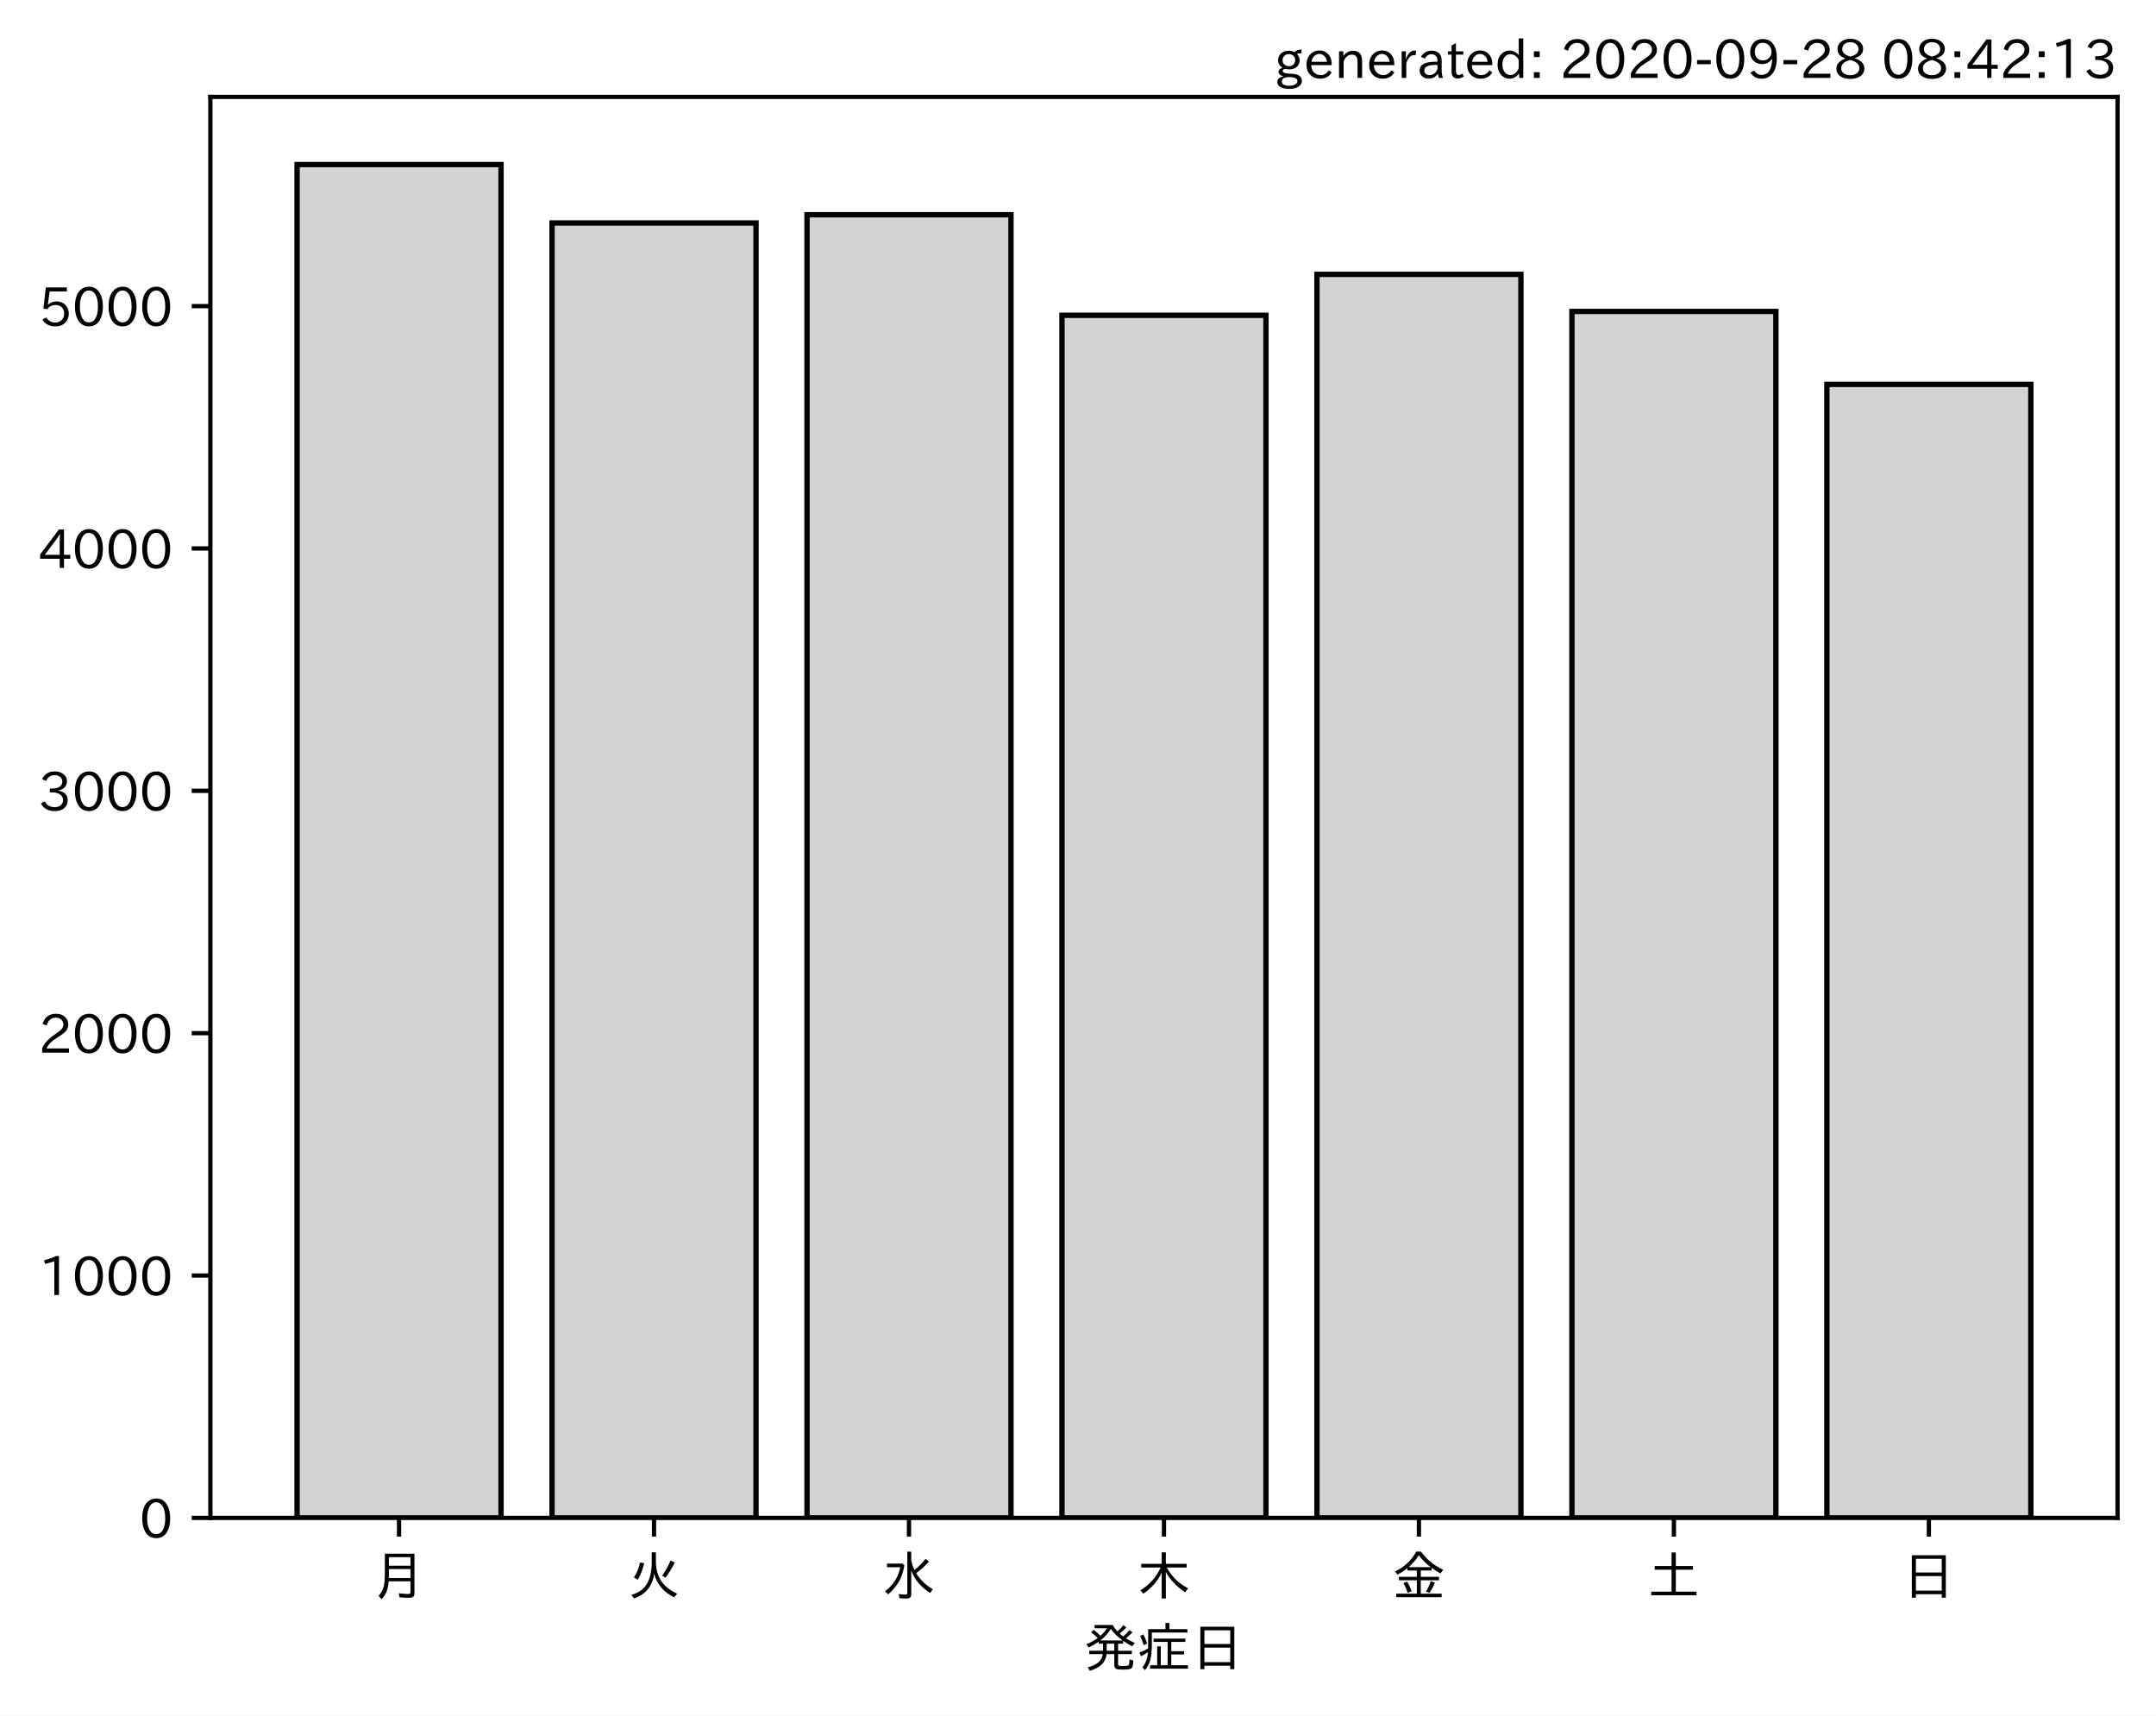
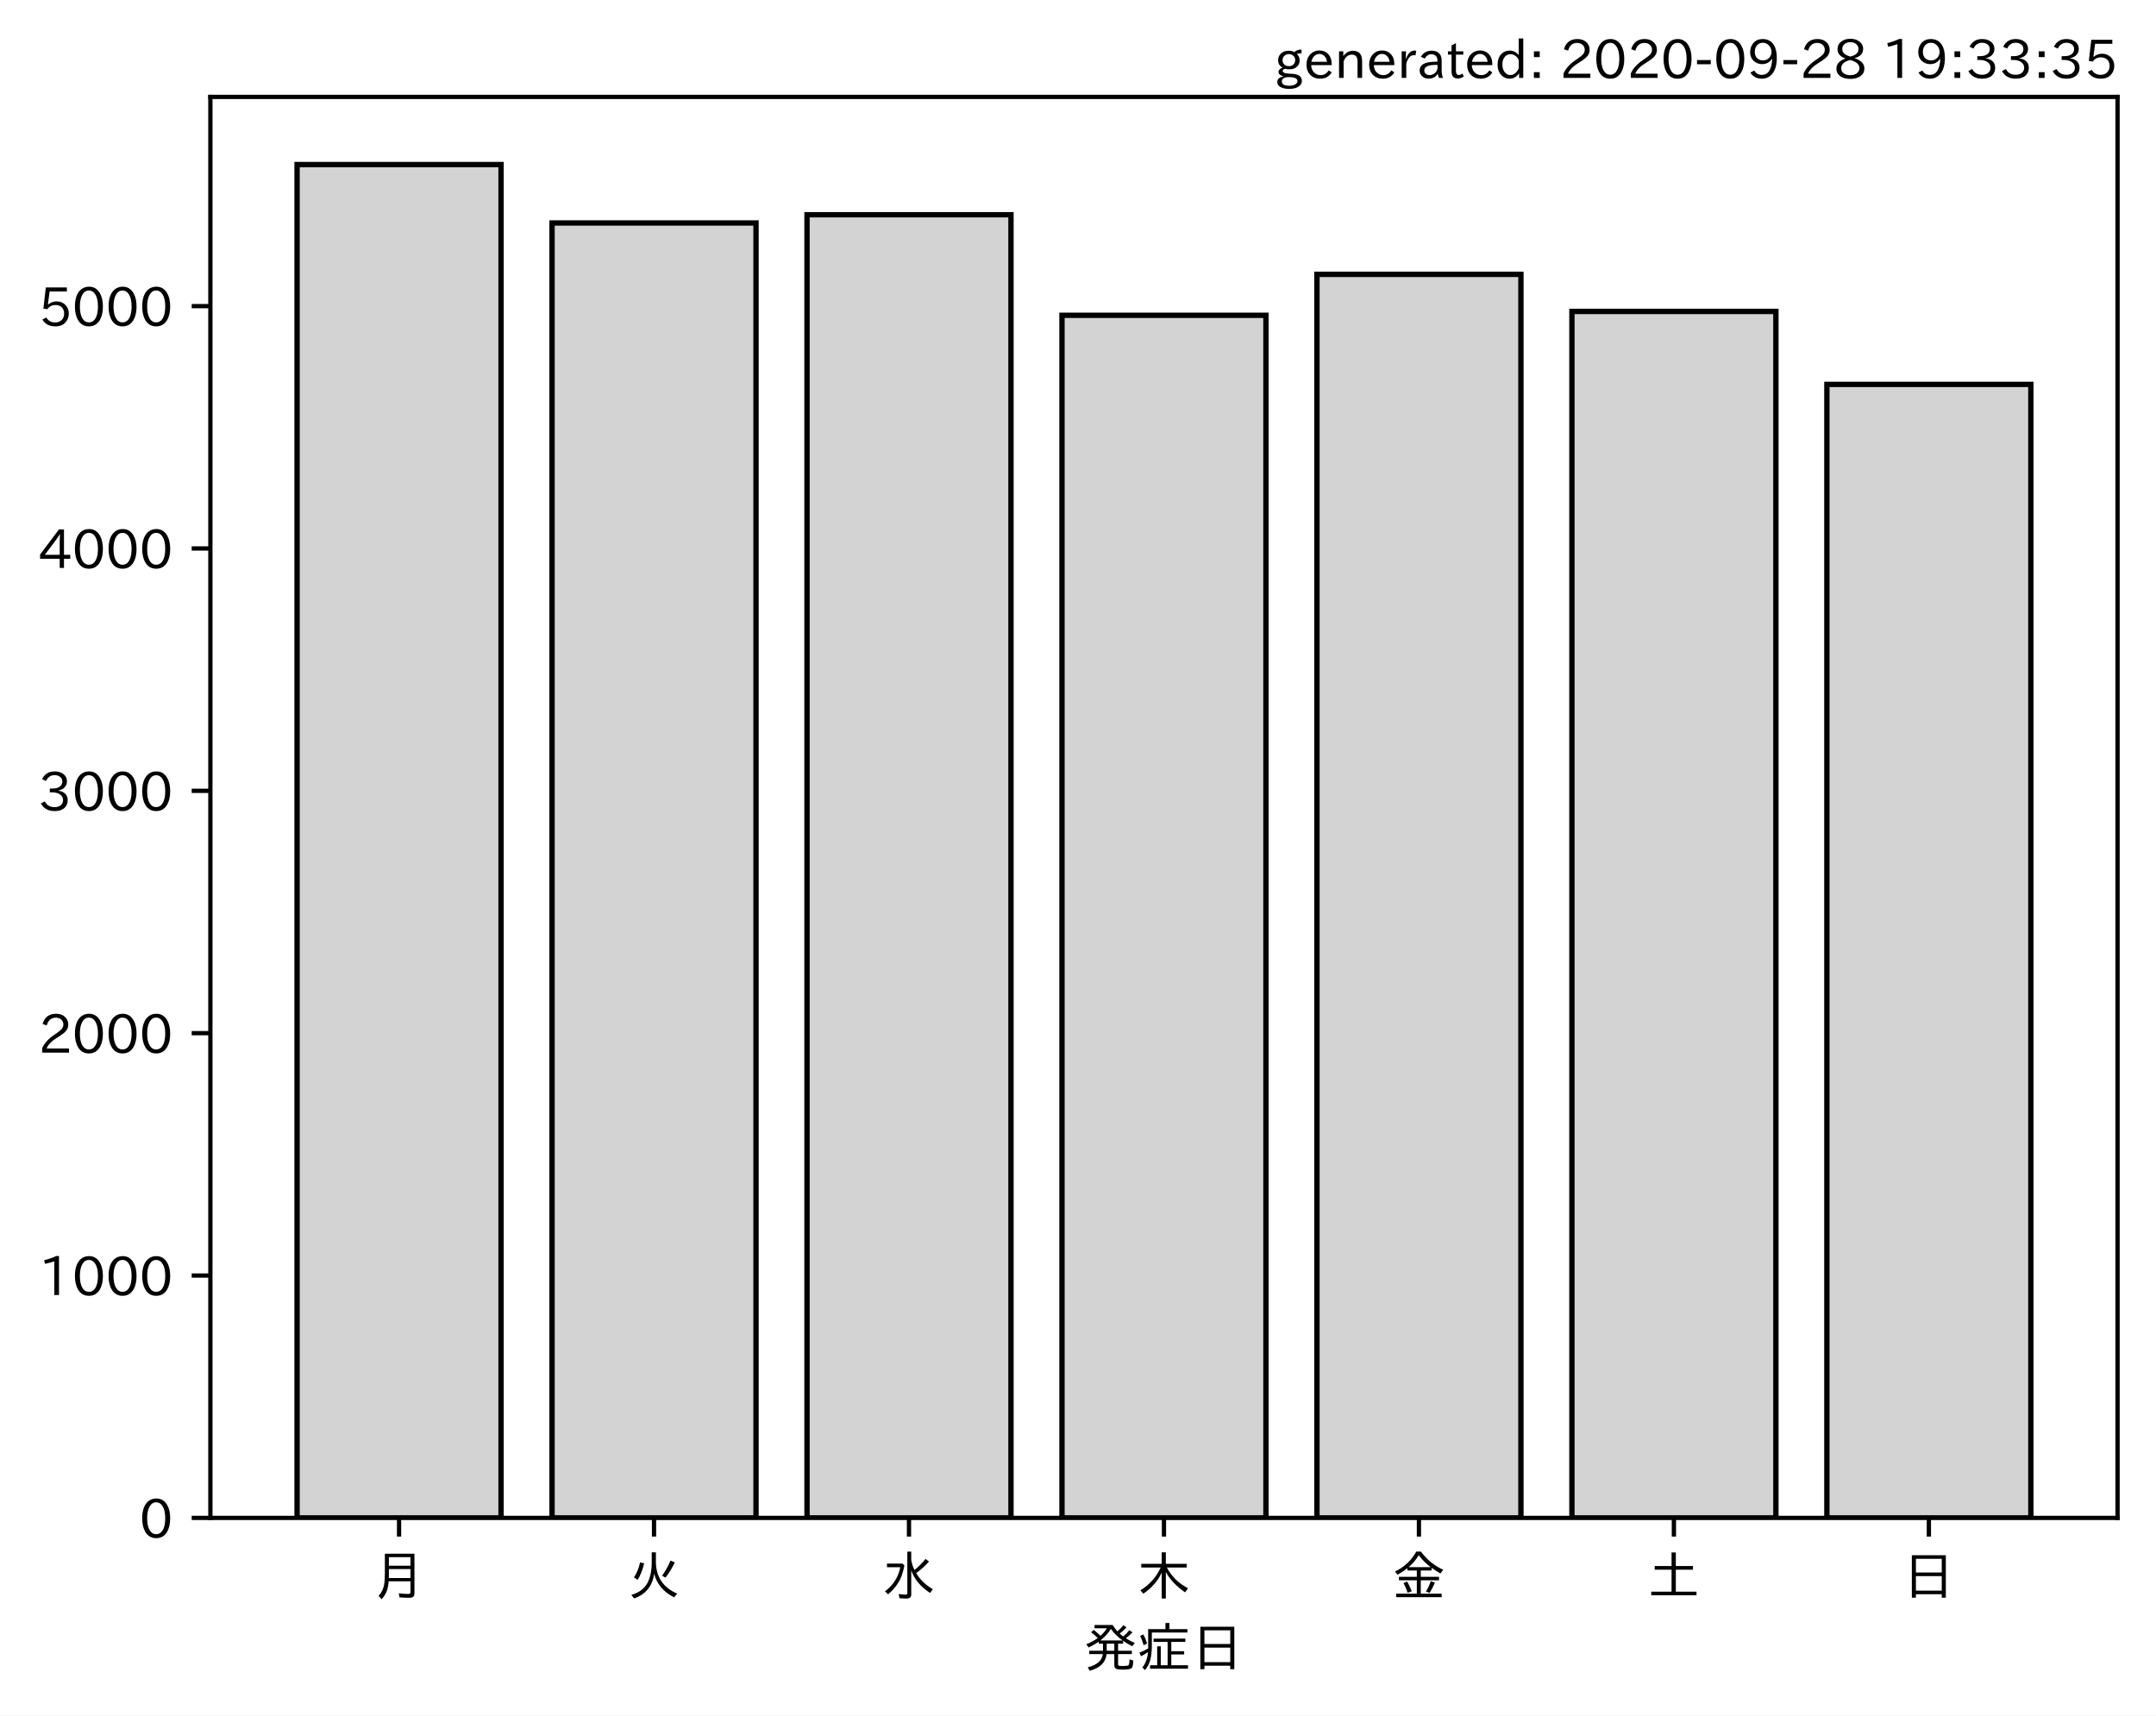
<svg xmlns="http://www.w3.org/2000/svg" xmlns:xlink="http://www.w3.org/1999/xlink" height="321.24pt" version="1.1" viewBox="0 0 403.714 321.24" width="403.714pt">
  <defs>
    <style type="text/css">*{stroke-linecap:butt;stroke-linejoin:round;}</style>
  </defs>
  <g id="figure_1">
    <g id="patch_1">
      <path d="M 0 321.24  L 403.714 321.24  L 403.714 0  L 0 0  z " style="fill:#ffffff;" />
    </g>
    <g id="axes_1">
      <g id="patch_2">
        <path d="M 39.394 284.259  L 396.514 284.259  L 396.514 18.147  L 39.394 18.147  z " style="fill:#ffffff;" />
      </g>
      <g id="patch_3">
-         <path clip-path="url(#p5f13ebe19b)" d="M 55.626 284.259  L 93.821 284.259  L 93.821 30.819  L 55.626 30.819  z " style="fill:#d3d3d3;stroke:#000000;stroke-linejoin:miter;" />
+         <path clip-path="url(#p6e369ea9b2)" d="M 55.626 284.259  L 93.821 284.259  L 93.821 30.819  L 55.626 30.819  z " style="fill:#d3d3d3;stroke:#000000;stroke-linejoin:miter;" />
      </g>
      <g id="patch_4">
-         <path clip-path="url(#p5f13ebe19b)" d="M 103.37 284.259  L 141.564 284.259  L 141.564 41.757  L 103.37 41.757  z " style="fill:#d3d3d3;stroke:#000000;stroke-linejoin:miter;" />
+         <path clip-path="url(#p6e369ea9b2)" d="M 103.37 284.259  L 141.564 284.259  L 141.564 41.757  L 103.37 41.757  z " style="fill:#d3d3d3;stroke:#000000;stroke-linejoin:miter;" />
      </g>
      <g id="patch_5">
-         <path clip-path="url(#p5f13ebe19b)" d="M 151.113 284.259  L 189.308 284.259  L 189.308 40.214  L 151.113 40.214  z " style="fill:#d3d3d3;stroke:#000000;stroke-linejoin:miter;" />
+         <path clip-path="url(#p6e369ea9b2)" d="M 151.113 284.259  L 189.308 284.259  L 189.308 40.214  L 151.113 40.214  z " style="fill:#d3d3d3;stroke:#000000;stroke-linejoin:miter;" />
      </g>
      <g id="patch_6">
-         <path clip-path="url(#p5f13ebe19b)" d="M 198.856 284.259  L 237.051 284.259  L 237.051 59.049  L 198.856 59.049  z " style="fill:#d3d3d3;stroke:#000000;stroke-linejoin:miter;" />
+         <path clip-path="url(#p6e369ea9b2)" d="M 198.856 284.259  L 237.051 284.259  L 237.051 59.049  L 198.856 59.049  z " style="fill:#d3d3d3;stroke:#000000;stroke-linejoin:miter;" />
      </g>
      <g id="patch_7">
-         <path clip-path="url(#p5f13ebe19b)" d="M 246.6 284.259  L 284.794 284.259  L 284.794 51.379  L 246.6 51.379  z " style="fill:#d3d3d3;stroke:#000000;stroke-linejoin:miter;" />
+         <path clip-path="url(#p6e369ea9b2)" d="M 246.6 284.259  L 284.794 284.259  L 284.794 51.379  L 246.6 51.379  z " style="fill:#d3d3d3;stroke:#000000;stroke-linejoin:miter;" />
      </g>
      <g id="patch_8">
-         <path clip-path="url(#p5f13ebe19b)" d="M 294.343 284.259  L 332.538 284.259  L 332.538 58.323  L 294.343 58.323  z " style="fill:#d3d3d3;stroke:#000000;stroke-linejoin:miter;" />
+         <path clip-path="url(#p6e369ea9b2)" d="M 294.343 284.259  L 332.538 284.259  L 332.538 58.323  L 294.343 58.323  z " style="fill:#d3d3d3;stroke:#000000;stroke-linejoin:miter;" />
      </g>
      <g id="patch_9">
-         <path clip-path="url(#p5f13ebe19b)" d="M 342.086 284.259  L 380.281 284.259  L 380.281 71.984  L 342.086 71.984  z " style="fill:#d3d3d3;stroke:#000000;stroke-linejoin:miter;" />
+         <path clip-path="url(#p6e369ea9b2)" d="M 342.086 284.259  L 380.281 284.259  L 380.281 71.984  L 342.086 71.984  z " style="fill:#d3d3d3;stroke:#000000;stroke-linejoin:miter;" />
      </g>
      <g id="matplotlib.axis_1">
        <g id="xtick_1">
          <g id="line2d_1">
            <defs>
-               <path d="M 0 0  L 0 3.5  " id="m5c13d70f20" style="stroke:#000000;stroke-width:0.8;" />
+               <path d="M 0 0  L 0 3.5  " id="m87d6e5dfdb" style="stroke:#000000;stroke-width:0.8;" />
            </defs>
            <g>
-               <use style="stroke:#000000;stroke-width:0.8;" x="74.724" xlink:href="#m5c13d70f20" y="284.259" />
+               <use style="stroke:#000000;stroke-width:0.8;" x="74.724" xlink:href="#m87d6e5dfdb" y="284.259" />
            </g>
          </g>
          <g id="text_1">
            <g transform="translate(69.7238 298.7493)scale(0.1 -0.1)">
              <defs>
                <path d="M 78.812 77.875  L 78.812 4  Q 78.812 -1.219 76.078 -3.172  Q 73.969 -4.688 68.797 -4.688  Q 60.844 -4.688 50.828 -3.859  L 49.516 3.812  Q 58.594 2.484 67.094 2.484  Q 70.359 2.484 71.047 4.109  Q 71.391 4.891 71.391 6.844  L 71.391 26.125  L 30.516 26.125  Q 29.781 14.938 26.812 7.422  Q 24.031 0.094 17.438 -7.375  L 11.625 -0.984  Q 19.672 7.422 21.922 19.438  Q 23.438 27.688 23.438 41.406  L 23.438 77.875  z M 30.953 71.391  L 30.953 55.328  L 71.391 55.328  L 71.391 71.391  z M 30.953 49.125  L 30.953 39.938  Q 30.953 35.75 30.859 33.547  L 30.859 32.328  L 71.391 32.328  L 71.391 49.125  z " id="IPAexGothic-26376" />
              </defs>
              <use xlink:href="#IPAexGothic-26376" />
            </g>
          </g>
        </g>
        <g id="xtick_2">
          <g id="line2d_2">
            <g>
-               <use style="stroke:#000000;stroke-width:0.8;" x="122.467" xlink:href="#m5c13d70f20" y="284.259" />
+               <use style="stroke:#000000;stroke-width:0.8;" x="122.467" xlink:href="#m87d6e5dfdb" y="284.259" />
            </g>
          </g>
          <g id="text_2">
            <g transform="translate(117.4671 298.7493)scale(0.1 -0.1)">
              <defs>
                <path d="M 53.516 80.422  L 53.516 63.188  Q 53.516 20.359 93.406 3.078  L 87.5 -3.812  Q 57.672 11.328 50.297 40.375  Q 45.359 5.672 12.797 -5.906  L 7.422 0.688  Q 28.859 6.844 37.406 22.609  Q 45.703 37.844 45.703 62.016  L 45.703 80.422  z M 12.406 33.5  Q 20.703 46.141 23.828 61.531  L 31.641 59.906  Q 27 41.312 19.438 29  z M 65.141 36.625  Q 74.656 50.047 80.906 64.984  L 88.922 61.531  Q 81.109 45.406 71.531 33.109  z " id="IPAexGothic-28779" />
              </defs>
              <use xlink:href="#IPAexGothic-28779" />
            </g>
          </g>
        </g>
        <g id="xtick_3">
          <g id="line2d_3">
            <g>
-               <use style="stroke:#000000;stroke-width:0.8;" x="170.21" xlink:href="#m5c13d70f20" y="284.259" />
+               <use style="stroke:#000000;stroke-width:0.8;" x="170.21" xlink:href="#m87d6e5dfdb" y="284.259" />
            </g>
          </g>
          <g id="text_3">
            <g transform="translate(165.2104 298.7493)scale(0.1 -0.1)">
              <defs>
                <path d="M 54.203 65.922  Q 56.156 55.562 60.203 47.312  Q 71.578 56.453 81 68.109  L 87.406 63.188  Q 77.25 51.516 63.375 41.406  Q 75 22.609 94.672 11.375  L 89.5 4.297  Q 62.75 21.781 54.203 46.781  L 54.203 0.984  Q 54.203 -6.109 44.875 -6.109  Q 38.812 -6.109 32.172 -5.422  L 30.766 2.391  Q 38.422 1.219 44 1.219  Q 46.875 1.219 46.875 4.109  L 46.875 81.688  L 54.203 81.688  z M 8.797 59.281  L 38.094 59.281  L 41.359 55.766  Q 38.672 41.219 34.078 31.297  Q 26.656 15.375 10.891 1.703  L 4.984 7.422  Q 28.266 24.656 33.688 52.594  L 8.797 52.594  z " id="IPAexGothic-27700" />
              </defs>
              <use xlink:href="#IPAexGothic-27700" />
            </g>
          </g>
        </g>
        <g id="xtick_4">
          <g id="line2d_4">
            <g>
-               <use style="stroke:#000000;stroke-width:0.8;" x="217.954" xlink:href="#m5c13d70f20" y="284.259" />
+               <use style="stroke:#000000;stroke-width:0.8;" x="217.954" xlink:href="#m87d6e5dfdb" y="284.259" />
            </g>
          </g>
          <g id="text_4">
            <g transform="translate(212.9538 298.7493)scale(0.1 -0.1)">
              <defs>
                <path d="M 55.422 52  Q 68.5 27 95.125 13.094  L 89.5 5.516  Q 64.594 22.797 53.516 43.703  L 53.516 -6  L 45.797 -6  L 45.797 42.672  Q 35.5 19.578 11.422 2.984  L 5.812 9.281  Q 31.453 24.75 43.797 52  L 7.516 52  L 7.516 58.891  L 45.797 58.891  L 45.797 80.469  L 53.516 80.469  L 53.516 58.891  L 92.531 58.891  L 92.531 52  z " id="IPAexGothic-26408" />
              </defs>
              <use xlink:href="#IPAexGothic-26408" />
            </g>
          </g>
        </g>
        <g id="xtick_5">
          <g id="line2d_5">
            <g>
-               <use style="stroke:#000000;stroke-width:0.8;" x="265.697" xlink:href="#m5c13d70f20" y="284.259" />
+               <use style="stroke:#000000;stroke-width:0.8;" x="265.697" xlink:href="#m87d6e5dfdb" y="284.259" />
            </g>
          </g>
          <g id="text_5">
            <g transform="translate(260.6971 298.7493)scale(0.1 -0.1)">
              <defs>
                <path d="M 53.469 46.391  L 53.469 34.516  L 87.547 34.516  L 87.547 28.125  L 53.469 28.125  L 53.469 2.984  L 92.531 2.984  L 92.531 -3.516  L 7.516 -3.516  L 7.516 2.984  L 46.047 2.984  L 46.047 28.125  L 12.547 28.125  L 12.547 34.516  L 46.047 34.516  L 46.047 46.391  L 28.422 46.391  L 28.422 50.688  Q 19.734 43.891 9.906 38.531  L 5.219 44.578  Q 31.344 56.984 45.016 81.781  L 53.766 81.781  Q 70.359 59.234 95.453 47.797  L 90.234 40.828  Q 81.547 45.844 73.641 51.469  L 73.641 46.391  z M 72.016 52.688  Q 59.078 62.406 49.562 75.094  Q 42.828 63.141 30.812 52.688  z M 28.719 4.688  Q 26.078 13.719 21 22.797  L 27.875 25.688  Q 31.938 19.188 36.531 7.516  z M 63.188 6.891  Q 68.797 16.406 72.219 26.516  L 79.891 23.578  Q 75.922 14.156 70.125 4.5  z " id="IPAexGothic-37329" />
              </defs>
              <use xlink:href="#IPAexGothic-37329" />
            </g>
          </g>
        </g>
        <g id="xtick_6">
          <g id="line2d_6">
            <g>
-               <use style="stroke:#000000;stroke-width:0.8;" x="313.44" xlink:href="#m5c13d70f20" y="284.259" />
+               <use style="stroke:#000000;stroke-width:0.8;" x="313.44" xlink:href="#m87d6e5dfdb" y="284.259" />
            </g>
          </g>
          <g id="text_6">
            <g transform="translate(308.4404 298.7493)scale(0.1 -0.1)">
              <defs>
                <path d="M 45.609 54.781  L 45.609 80.172  L 53.609 80.172  L 53.609 54.781  L 85.688 54.781  L 85.688 47.906  L 53.609 47.906  L 53.609 6.781  L 92.328 6.781  L 92.328 0  L 7.625 0  L 7.625 6.781  L 45.609 6.781  L 45.609 47.906  L 14.109 47.906  L 14.109 54.781  z " id="IPAexGothic-22303" />
              </defs>
              <use xlink:href="#IPAexGothic-22303" />
            </g>
          </g>
        </g>
        <g id="xtick_7">
          <g id="line2d_7">
            <g>
-               <use style="stroke:#000000;stroke-width:0.8;" x="361.184" xlink:href="#m5c13d70f20" y="284.259" />
+               <use style="stroke:#000000;stroke-width:0.8;" x="361.184" xlink:href="#m87d6e5dfdb" y="284.259" />
            </g>
          </g>
          <g id="text_7">
            <g transform="translate(356.1837 298.7493)scale(0.1 -0.1)">
              <defs>
                <path d="M 81.734 75  L 81.734 -4.5  L 74.125 -4.5  L 74.125 2  L 25.734 2  L 25.734 -4.5  L 18.109 -4.5  L 18.109 75  z M 25.734 68.312  L 25.734 42.672  L 74.125 42.672  L 74.125 68.312  z M 25.734 35.891  L 25.734 8.688  L 74.125 8.688  L 74.125 35.891  z " id="IPAexGothic-26085" />
              </defs>
              <use xlink:href="#IPAexGothic-26085" />
            </g>
          </g>
        </g>
        <g id="text_8">
          <g transform="translate(202.9538 312.1399)scale(0.1 -0.1)">
            <defs>
              <path d="M 73.734 56.844  Q 80.609 62.75 85.203 68.609  L 91.109 64.406  Q 84.469 57.812 78.719 53.328  Q 85.938 48.688 95.406 44.625  L 90.625 38.375  Q 81.734 42.781 73.531 48.641  L 73.531 43.312  L 64.109 43.312  L 64.109 29.984  L 89.891 29.984  L 89.891 23.781  L 64.109 23.781  L 64.109 5.609  Q 64.109 2.484 65.719 2.047  Q 67.391 1.469 73.094 1.469  Q 82.125 1.469 83.594 2.984  Q 85.062 4.438 85.5 11.969  Q 85.5 13.484 85.594 14.062  L 92.625 11.578  Q 92.188 0.391 89.703 -2.203  Q 87.062 -5.328 72.609 -5.328  Q 63.812 -5.328 60.938 -4  Q 57.031 -2.344 57.031 3.328  L 57.031 23.781  L 42.578 23.781  Q 40.188 0.531 11.078 -7.422  L 7.281 -0.984  Q 33.25 5.422 35.5 23.781  L 10.016 23.781  L 10.016 29.984  L 35.797 29.984  L 35.797 43.312  L 27.781 43.312  L 27.781 47.016  Q 19.734 41.359 9.078 36.188  L 4.5 42.188  Q 16.312 46.734 25.984 53.812  Q 19.828 60.156 13.484 64.594  L 18.609 69.141  Q 26.516 62.594 31.109 58.016  Q 38.031 64.062 43.172 72.125  L 20.062 72.125  L 20.062 78.219  L 54 78.219  Q 58.203 71.344 62.891 66.312  Q 69.094 71.625 74.031 77.938  L 79.828 73.734  Q 74.172 67.625 67.094 62.203  Q 70.406 59.078 73.734 56.844  z M 57.031 43.312  L 42.781 43.312  L 42.781 29.984  L 57.031 29.984  z M 30.906 49.312  L 72.516 49.312  Q 58.688 59.281 50.594 71  Q 43.219 58.891 30.906 49.312  z " id="IPAexGothic-30330" />
              <path d="M 63.719 2.875  L 95.016 2.875  L 95.016 -3.516  L 23.969 -3.516  L 23.969 2.875  L 37.312 2.875  L 37.312 38.281  L 44 38.281  L 44 2.875  L 56.844 2.875  L 56.844 46.578  L 30.516 46.578  L 30.516 52.781  L 90.047 52.781  L 90.047 46.578  L 63.719 46.578  L 63.719 29.203  L 87.797 29.203  L 87.797 23.094  L 63.719 23.094  z M 60.203 70.516  L 93.891 70.516  L 93.891 64.109  L 27.297 64.109  L 27.297 41.406  Q 27.297 23.141 24.219 12.203  Q 21.391 2.25 14.594 -6.203  L 9.625 -1.172  Q 18.75 10.359 20.125 27.484  Q 15.438 24.125 7.078 19.734  L 4 26.609  Q 12.312 29.594 20.406 34.328  L 20.406 37.891  L 20.406 70.516  L 52.781 70.516  L 52.781 81.984  L 60.203 81.984  z M 12.016 40.375  Q 8.891 50.781 5.422 57.906  L 11.375 60.594  Q 15.234 53.859 18.406 43.703  z " id="IPAexGothic-30151" />
            </defs>
            <use xlink:href="#IPAexGothic-30330" />
            <use x="100" xlink:href="#IPAexGothic-30151" />
            <use x="200" xlink:href="#IPAexGothic-26085" />
          </g>
        </g>
      </g>
      <g id="matplotlib.axis_2">
        <g id="ytick_1">
          <g id="line2d_8">
            <defs>
-               <path d="M 0 0  L -3.5 0  " id="md5da076bbe" style="stroke:#000000;stroke-width:0.8;" />
+               <path d="M 0 0  L -3.5 0  " id="md49e2bab6a" style="stroke:#000000;stroke-width:0.8;" />
            </defs>
            <g>
-               <use style="stroke:#000000;stroke-width:0.8;" x="39.394" xlink:href="#md5da076bbe" y="284.259" />
+               <use style="stroke:#000000;stroke-width:0.8;" x="39.394" xlink:href="#md49e2bab6a" y="284.259" />
            </g>
          </g>
          <g id="text_9">
            <g transform="translate(26.09531 288.0039)scale(0.1 -0.1)">
              <defs>
                <path d="M 31.844 73.828  Q 45.016 73.828 52.094 61.625  Q 57.719 51.953 57.719 36.625  Q 57.719 21.438 52.094 11.578  Q 45.125 -0.484 31.5 -0.484  Q 17.922 -0.484 10.938 11.578  Q 5.328 21.438 5.328 36.719  Q 5.328 58.016 15.625 67.719  Q 22.172 73.828 31.844 73.828  z M 31.5 66.656  Q 23.688 66.656 19.188 58.734  Q 14.594 50.734 14.594 36.625  Q 14.594 22.75 19.094 14.797  Q 23.641 6.984 31.5 6.984  Q 40.922 6.984 45.453 18.016  Q 48.438 25.344 48.438 37.109  Q 48.438 50.875 43.844 58.734  Q 39.203 66.656 31.5 66.656  z " id="IPAexGothic-48" />
              </defs>
              <use xlink:href="#IPAexGothic-48" />
            </g>
          </g>
        </g>
        <g id="ytick_2">
          <g id="line2d_9">
            <g>
-               <use style="stroke:#000000;stroke-width:0.8;" x="39.394" xlink:href="#md5da076bbe" y="238.872" />
+               <use style="stroke:#000000;stroke-width:0.8;" x="39.394" xlink:href="#md49e2bab6a" y="238.872" />
            </g>
          </g>
          <g id="text_10">
            <g transform="translate(7.2 242.6171)scale(0.1 -0.1)">
              <defs>
                <path d="M 38.484 0.984  L 29.688 0.984  L 29.688 64.109  Q 21.438 61.281 12.312 59.328  L 10.688 66.109  Q 23.734 69.391 32.906 73.922  L 38.484 73.922  z " id="IPAexGothic-49" />
              </defs>
              <use xlink:href="#IPAexGothic-49" />
              <use x="62.988" xlink:href="#IPAexGothic-48" />
              <use x="125.977" xlink:href="#IPAexGothic-48" />
              <use x="188.965" xlink:href="#IPAexGothic-48" />
            </g>
          </g>
        </g>
        <g id="ytick_3">
          <g id="line2d_10">
            <g>
-               <use style="stroke:#000000;stroke-width:0.8;" x="39.394" xlink:href="#md5da076bbe" y="193.485" />
+               <use style="stroke:#000000;stroke-width:0.8;" x="39.394" xlink:href="#md49e2bab6a" y="193.485" />
            </g>
          </g>
          <g id="text_11">
            <g transform="translate(7.2 197.2303)scale(0.1 -0.1)">
              <defs>
                <path d="M 57.172 0.984  L 6.984 0.984  L 6.984 9.281  Q 12.891 23.047 29.594 34.422  L 32.375 36.281  Q 40.922 42.141 43.609 45.406  Q 46.688 49.266 46.688 53.812  Q 46.688 58.938 43.062 62.547  Q 39.062 66.547 32.562 66.547  Q 19.531 66.547 15.484 52  L 7.766 54.781  Q 13.328 73.828 33.062 73.828  Q 43.844 73.828 50.25 67.438  Q 55.859 61.672 55.859 53.516  Q 55.859 47.469 52.25 42.531  Q 48.922 37.75 36.969 30.281  L 34.859 29  Q 19.625 19.578 15.281 8.891  L 57.172 8.891  z " id="IPAexGothic-50" />
              </defs>
              <use xlink:href="#IPAexGothic-50" />
              <use x="62.988" xlink:href="#IPAexGothic-48" />
              <use x="125.977" xlink:href="#IPAexGothic-48" />
              <use x="188.965" xlink:href="#IPAexGothic-48" />
            </g>
          </g>
        </g>
        <g id="ytick_4">
          <g id="line2d_11">
            <g>
-               <use style="stroke:#000000;stroke-width:0.8;" x="39.394" xlink:href="#md5da076bbe" y="148.098" />
+               <use style="stroke:#000000;stroke-width:0.8;" x="39.394" xlink:href="#md49e2bab6a" y="148.098" />
            </g>
          </g>
          <g id="text_12">
            <g transform="translate(7.2 151.8435)scale(0.1 -0.1)">
              <defs>
                <path d="M 37.203 37.797  Q 54.781 34.625 54.781 19.969  Q 54.781 11.188 48.875 5.562  Q 42.328 -0.484 30.375 -0.484  Q 12.453 -0.484 4.5 13.766  L 11.812 17.672  Q 17.328 6.891 30.281 6.891  Q 37.891 6.891 42.094 10.797  Q 46.094 14.5 46.094 20.172  Q 46.094 26.859 40.094 30.906  Q 34.625 34.578 25.688 34.578  L 21.297 34.578  L 21.297 41.703  L 25.875 41.703  Q 34.859 41.703 39.594 45.125  Q 44.672 48.734 44.672 54.828  Q 44.672 61.469 38.969 64.656  Q 35.297 66.844 30.172 66.844  Q 19.344 66.844 14.109 55.906  L 6.781 59.422  Q 14.016 73.828 30.281 73.828  Q 40.578 73.828 46.969 68.656  Q 53.375 63.578 53.375 55.219  Q 53.375 47.312 47.172 42.281  Q 43.172 39.062 37.203 38.188  z " id="IPAexGothic-51" />
              </defs>
              <use xlink:href="#IPAexGothic-51" />
              <use x="62.988" xlink:href="#IPAexGothic-48" />
              <use x="125.977" xlink:href="#IPAexGothic-48" />
              <use x="188.965" xlink:href="#IPAexGothic-48" />
            </g>
          </g>
        </g>
        <g id="ytick_5">
          <g id="line2d_12">
            <g>
-               <use style="stroke:#000000;stroke-width:0.8;" x="39.394" xlink:href="#md5da076bbe" y="102.711" />
+               <use style="stroke:#000000;stroke-width:0.8;" x="39.394" xlink:href="#md49e2bab6a" y="102.711" />
            </g>
          </g>
          <g id="text_13">
            <g transform="translate(7.2 106.4567)scale(0.1 -0.1)">
              <defs>
                <path d="M 59.578 18.109  L 47.797 18.109  L 47.797 0.984  L 39.797 0.984  L 39.797 18.109  L 3.078 18.109  L 3.078 26.125  L 38.375 73.094  L 47.797 73.094  L 47.797 25.531  L 59.578 25.531  z M 40.281 64.203  L 39.984 64.203  Q 35.594 57.125 31.297 51.312  L 11.859 25.531  L 39.797 25.531  L 39.797 49.125  Q 39.797 54.391 40.281 64.203  z " id="IPAexGothic-52" />
              </defs>
              <use xlink:href="#IPAexGothic-52" />
              <use x="62.988" xlink:href="#IPAexGothic-48" />
              <use x="125.977" xlink:href="#IPAexGothic-48" />
              <use x="188.965" xlink:href="#IPAexGothic-48" />
            </g>
          </g>
        </g>
        <g id="ytick_6">
          <g id="line2d_13">
            <g>
-               <use style="stroke:#000000;stroke-width:0.8;" x="39.394" xlink:href="#md5da076bbe" y="57.325" />
+               <use style="stroke:#000000;stroke-width:0.8;" x="39.394" xlink:href="#md49e2bab6a" y="57.325" />
            </g>
          </g>
          <g id="text_14">
            <g transform="translate(7.2 61.06984)scale(0.1 -0.1)">
              <defs>
                <path d="M 18.406 40.672  Q 25.531 46.297 33.938 46.297  Q 44 46.297 50.641 39.5  Q 56.844 33.016 56.844 23.391  Q 56.844 14.656 51.516 8.016  Q 44.828 -0.484 31.734 -0.484  Q 14.984 -0.484 7.328 12.25  L 14.656 16.062  Q 20.453 6.781 31.453 6.781  Q 38.531 6.781 43.266 11.188  Q 48.141 15.828 48.141 23.484  Q 48.141 30.719 43.844 35.016  Q 39.359 39.5 32.125 39.5  Q 21.969 39.5 16.75 31.688  L 9.234 32.672  L 13.812 72.406  L 53.219 72.406  L 53.219 64.891  L 20.953 64.891  L 17.719 40.672  z " id="IPAexGothic-53" />
              </defs>
              <use xlink:href="#IPAexGothic-53" />
              <use x="62.988" xlink:href="#IPAexGothic-48" />
              <use x="125.977" xlink:href="#IPAexGothic-48" />
              <use x="188.965" xlink:href="#IPAexGothic-48" />
            </g>
          </g>
        </g>
      </g>
      <g id="patch_10">
        <path d="M 39.394 284.259  L 39.394 18.147  " style="fill:none;stroke:#000000;stroke-linecap:square;stroke-linejoin:miter;stroke-width:0.8;" />
      </g>
      <g id="patch_11">
        <path d="M 396.514 284.259  L 396.514 18.147  " style="fill:none;stroke:#000000;stroke-linecap:square;stroke-linejoin:miter;stroke-width:0.8;" />
      </g>
      <g id="patch_12">
        <path d="M 39.394 284.259  L 396.514 284.259  " style="fill:none;stroke:#000000;stroke-linecap:square;stroke-linejoin:miter;stroke-width:0.8;" />
      </g>
      <g id="patch_13">
        <path d="M 39.394 18.147  L 396.514 18.147  " style="fill:none;stroke:#000000;stroke-linecap:square;stroke-linejoin:miter;stroke-width:0.8;" />
      </g>
    </g>
    <g id="text_15">
      <g transform="translate(238.6184 14.69063)scale(0.1 -0.1)">
        <defs>
          <path d="M 20.797 17.969  Q 15.719 17.531 15.719 14.062  Q 15.719 9.578 27.547 8.984  L 33.297 8.688  Q 51.609 7.766 51.609 -4.594  Q 51.609 -10.938 45.703 -14.984  Q 39.359 -19.578 28.031 -19.578  Q 17.781 -19.578 11.531 -16.062  Q 5.516 -12.641 5.516 -6.688  Q 5.516 1.312 16.797 3.859  L 16.797 4.203  Q 7.906 6.453 7.906 12.156  Q 7.906 17.438 15.531 20.266  Q 7.125 24.609 7.125 34.078  Q 7.125 41.406 12.016 46.297  Q 17.625 51.906 27.156 51.906  Q 33.203 51.906 37.844 49.266  Q 41.406 53.953 50.922 54.109  L 50.922 47.078  Q 44.344 46.922 42.234 45.906  Q 47.406 40.828 47.406 33.891  Q 47.406 27 42.719 22.266  Q 37.5 17.094 28.328 17.094  Q 24.422 17.094 20.797 17.969  z M 27.094 45.609  Q 22.016 45.609 18.703 42.281  Q 15.438 39.016 15.438 34.078  Q 15.438 29.25 18.5 26.312  Q 21.828 23 27.438 23  Q 32.719 23 35.891 26.219  Q 39.109 29.391 39.109 34.422  Q 39.109 39.016 35.891 42.188  Q 32.516 45.609 27.094 45.609  z M 27.391 2.484  Q 14.109 2.484 14.109 -5.719  Q 14.109 -13.672 28.125 -13.672  Q 37.156 -13.672 41.219 -9.469  Q 43.312 -7.516 43.312 -4.891  Q 43.312 2.484 27.391 2.484  z " id="IPAexGothic-103" />
          <path d="M 13.484 24.906  Q 13.922 16.266 18.891 11.281  Q 23.969 6.203 31.203 6.203  Q 40.719 6.203 46.297 15.094  L 51.906 11.375  Q 44.828 -0.484 30.172 -0.484  Q 19.094 -0.484 11.969 6.594  Q 4.781 13.812 4.781 25.641  Q 4.781 38.188 12.312 45.703  Q 19 52.391 29 52.391  Q 38.422 52.391 44.781 46.188  Q 51.906 38.969 51.906 26.906  L 51.906 24.906  z M 43.062 31.203  Q 42.328 37.984 38.281 41.891  Q 34.281 45.906 28.812 45.906  Q 22.469 45.906 17.969 40.484  Q 14.891 36.812 13.969 31.203  z " id="IPAexGothic-101" />
          <path d="M 52 0.984  L 43.406 0.984  L 43.406 31.891  Q 43.406 44.578 32.906 44.578  Q 22.312 44.578 17.391 31.891  L 17.391 0.984  L 8.797 0.984  L 8.797 50.781  L 16.797 50.781  L 16.797 41.797  Q 23.828 51.812 34.719 51.812  Q 52 51.812 52 32.375  z " id="IPAexGothic-110" />
          <path d="M 36.078 51.812  L 34.578 43.266  Q 32.906 43.609 31.594 43.609  Q 25.828 43.609 22.078 38.188  Q 17.391 31.344 17.391 26.172  L 17.391 0.984  L 8.797 0.984  L 8.797 50.781  L 16.891 50.781  L 16.5 35.984  L 16.703 35.984  Q 22.219 52.203 32.766 52.203  Q 34.469 52.203 36.078 51.812  z " id="IPAexGothic-114" />
          <path d="M 49.312 0.984  L 41.75 0.984  Q 39.984 4.734 39.547 8.688  L 39.203 8.688  Q 33.547 -0.391 22.312 -0.391  Q 14.594 -0.391 9.719 4.5  Q 5.422 8.797 5.422 14.984  Q 5.422 30.422 32.031 31.203  L 38.719 31.391  L 38.719 33.984  Q 38.719 39.203 35.75 42.188  Q 32.625 45.312 27.734 45.312  Q 19.344 45.312 15.141 37.156  L 7.719 40.578  Q 14.656 52 27.938 52  Q 37.109 52 42.047 46.875  Q 46.625 42.281 46.625 33.891  L 46.625 15.578  Q 46.625 6.25 49.312 0.984  z M 38.922 25.391  L 33.453 25.297  Q 14.109 24.859 14.109 14.891  Q 14.109 11.375 16.406 9.078  Q 19.234 6.297 23.828 6.297  Q 30.219 6.297 34.906 10.984  Q 38.922 15.141 38.922 21  z " id="IPAexGothic-97" />
          <path d="M 33.203 3.766  Q 27.641 -0.094 21.828 -0.094  Q 10.203 -0.094 10.203 12.984  L 10.203 44.672  L 3.422 44.672  L 3.422 50.781  L 10.203 50.781  L 10.203 61.969  L 18.406 66.062  L 18.406 50.781  L 32.234 50.781  L 32.234 44.672  L 18.406 44.672  L 18.406 14.156  Q 18.406 6.5 23.641 6.5  Q 27.156 6.5 30.328 9.188  z " id="IPAexGothic-116" />
          <path d="M 52.984 0.984  L 45.172 0.984  L 45.172 9.672  Q 38.141 -0.484 27.391 -0.484  Q 18.453 -0.484 12.312 5.812  Q 4.891 13.188 4.891 25.984  Q 4.891 38.531 12.062 45.906  Q 18.266 52.203 27.391 52.203  Q 37.25 52.203 44.484 43.891  L 44.484 74.906  L 52.984 74.906  z M 44.484 20.359  L 44.484 32.766  Q 44.484 37.703 38.375 42.281  Q 34.078 45.406 28.953 45.406  Q 23.188 45.406 19.188 41.406  Q 13.875 36.078 13.875 26.219  Q 13.875 17.328 18.266 11.719  Q 22.516 6.391 28.859 6.391  Q 36.281 6.391 41.5 13.672  Q 44.484 17.719 44.484 20.359  z " id="IPAexGothic-100" />
          <path d="M 21.391 39.984  L 10.5 39.984  L 10.5 50.781  L 21.391 50.781  z M 21.391 0.984  L 10.5 0.984  L 10.5 11.766  L 21.391 11.766  z " id="IPAexGothic-58" />
          <path id="IPAexGothic-32" />
          <path d="M 30.766 26.609  L 4.984 26.609  L 4.984 34.422  L 30.766 34.422  z " id="IPAexGothic-45" />
          <path d="M 46.625 36.812  Q 39.75 26.812 28.328 26.812  Q 19.578 26.812 13.234 32.125  Q 5.719 38.422 5.719 49.422  Q 5.719 59.578 12.016 66.656  Q 18.453 73.828 29.203 73.828  Q 43.75 73.828 50.641 61.719  Q 55.609 52.781 55.609 38.625  Q 55.609 19.531 47.516 9.188  Q 39.891 -0.484 27.641 -0.484  Q 13.422 -0.484 6.109 10.984  L 13.328 14.891  Q 18.062 6.688 27.391 6.688  Q 45.656 6.688 47.016 36.812  z M 29.5 66.844  Q 22.656 66.844 18.312 61.719  Q 14.406 57.078 14.406 50  Q 14.406 42.828 18.109 38.719  Q 22.406 33.797 29.781 33.797  Q 37.984 33.797 42.625 40.188  Q 45.703 44.484 45.703 49.516  Q 45.703 55.516 42.094 60.359  Q 37.109 66.844 29.5 66.844  z " id="IPAexGothic-57" />
          <path d="M 39.703 37.891  Q 57.812 31.734 57.812 18.703  Q 57.812 8.453 48.438 3.078  Q 41.609 -0.875 31.5 -0.875  Q 21.344 -0.875 14.5 3.078  Q 5.422 8.297 5.422 18.406  Q 5.422 31.062 22.016 37.203  L 22.016 37.5  Q 7.516 42.719 7.516 54.828  Q 7.516 64.062 15.328 69.625  Q 21.969 74.312 31.547 74.312  Q 42.234 74.312 48.922 68.797  Q 55.516 63.578 55.516 55.719  Q 55.516 42.281 39.703 38.188  z M 31.594 41.016  Q 46.828 44.625 46.828 55.125  Q 46.828 61.188 41.797 64.844  Q 37.703 67.922 31.5 67.922  Q 25.094 67.922 20.797 64.5  Q 16.406 60.891 16.406 55.031  Q 16.406 49.219 21.094 45.703  Q 23.344 43.891 26.906 42.531  Q 31 40.875 31.594 41.016  z M 30.906 34.516  Q 14.406 30.172 14.406 19  Q 14.406 12.109 20.516 8.688  Q 25.094 6.109 31.391 6.109  Q 40.234 6.109 45.016 10.891  Q 48.531 14.406 48.531 19.531  Q 48.531 24.906 43.656 28.906  Q 40.766 31.156 36.719 32.812  Q 31.984 34.719 30.906 34.516  z " id="IPAexGothic-56" />
        </defs>
        <use xlink:href="#IPAexGothic-103" />
        <use x="55.518" xlink:href="#IPAexGothic-101" />
        <use x="112.402" xlink:href="#IPAexGothic-110" />
        <use x="172.803" xlink:href="#IPAexGothic-101" />
        <use x="229.688" xlink:href="#IPAexGothic-114" />
        <use x="266.699" xlink:href="#IPAexGothic-97" />
        <use x="321.68" xlink:href="#IPAexGothic-116" />
        <use x="356.299" xlink:href="#IPAexGothic-101" />
        <use x="413.184" xlink:href="#IPAexGothic-100" />
        <use x="475.586" xlink:href="#IPAexGothic-58" />
        <use x="507.568" xlink:href="#IPAexGothic-32" />
        <use x="534.57" xlink:href="#IPAexGothic-50" />
        <use x="597.559" xlink:href="#IPAexGothic-48" />
        <use x="660.547" xlink:href="#IPAexGothic-50" />
        <use x="723.535" xlink:href="#IPAexGothic-48" />
        <use x="786.523" xlink:href="#IPAexGothic-45" />
        <use x="822.314" xlink:href="#IPAexGothic-48" />
        <use x="885.303" xlink:href="#IPAexGothic-57" />
        <use x="948.291" xlink:href="#IPAexGothic-45" />
        <use x="984.082" xlink:href="#IPAexGothic-50" />
        <use x="1047.07" xlink:href="#IPAexGothic-56" />
        <use x="1110.059" xlink:href="#IPAexGothic-32" />
-         <use x="1137.061" xlink:href="#IPAexGothic-48" />
-         <use x="1200.049" xlink:href="#IPAexGothic-56" />
+         <use x="1137.061" xlink:href="#IPAexGothic-49" />
+         <use x="1200.049" xlink:href="#IPAexGothic-57" />
        <use x="1263.037" xlink:href="#IPAexGothic-58" />
-         <use x="1295.02" xlink:href="#IPAexGothic-52" />
-         <use x="1358.008" xlink:href="#IPAexGothic-50" />
+         <use x="1295.02" xlink:href="#IPAexGothic-51" />
+         <use x="1358.008" xlink:href="#IPAexGothic-51" />
        <use x="1420.996" xlink:href="#IPAexGothic-58" />
-         <use x="1452.979" xlink:href="#IPAexGothic-49" />
-         <use x="1515.967" xlink:href="#IPAexGothic-51" />
+         <use x="1452.979" xlink:href="#IPAexGothic-51" />
+         <use x="1515.967" xlink:href="#IPAexGothic-53" />
      </g>
    </g>
  </g>
  <defs>
-     <clipPath id="p5f13ebe19b">
+     <clipPath id="p6e369ea9b2">
      <rect height="266.112" width="357.12" x="39.394" y="18.147" />
    </clipPath>
  </defs>
</svg>
